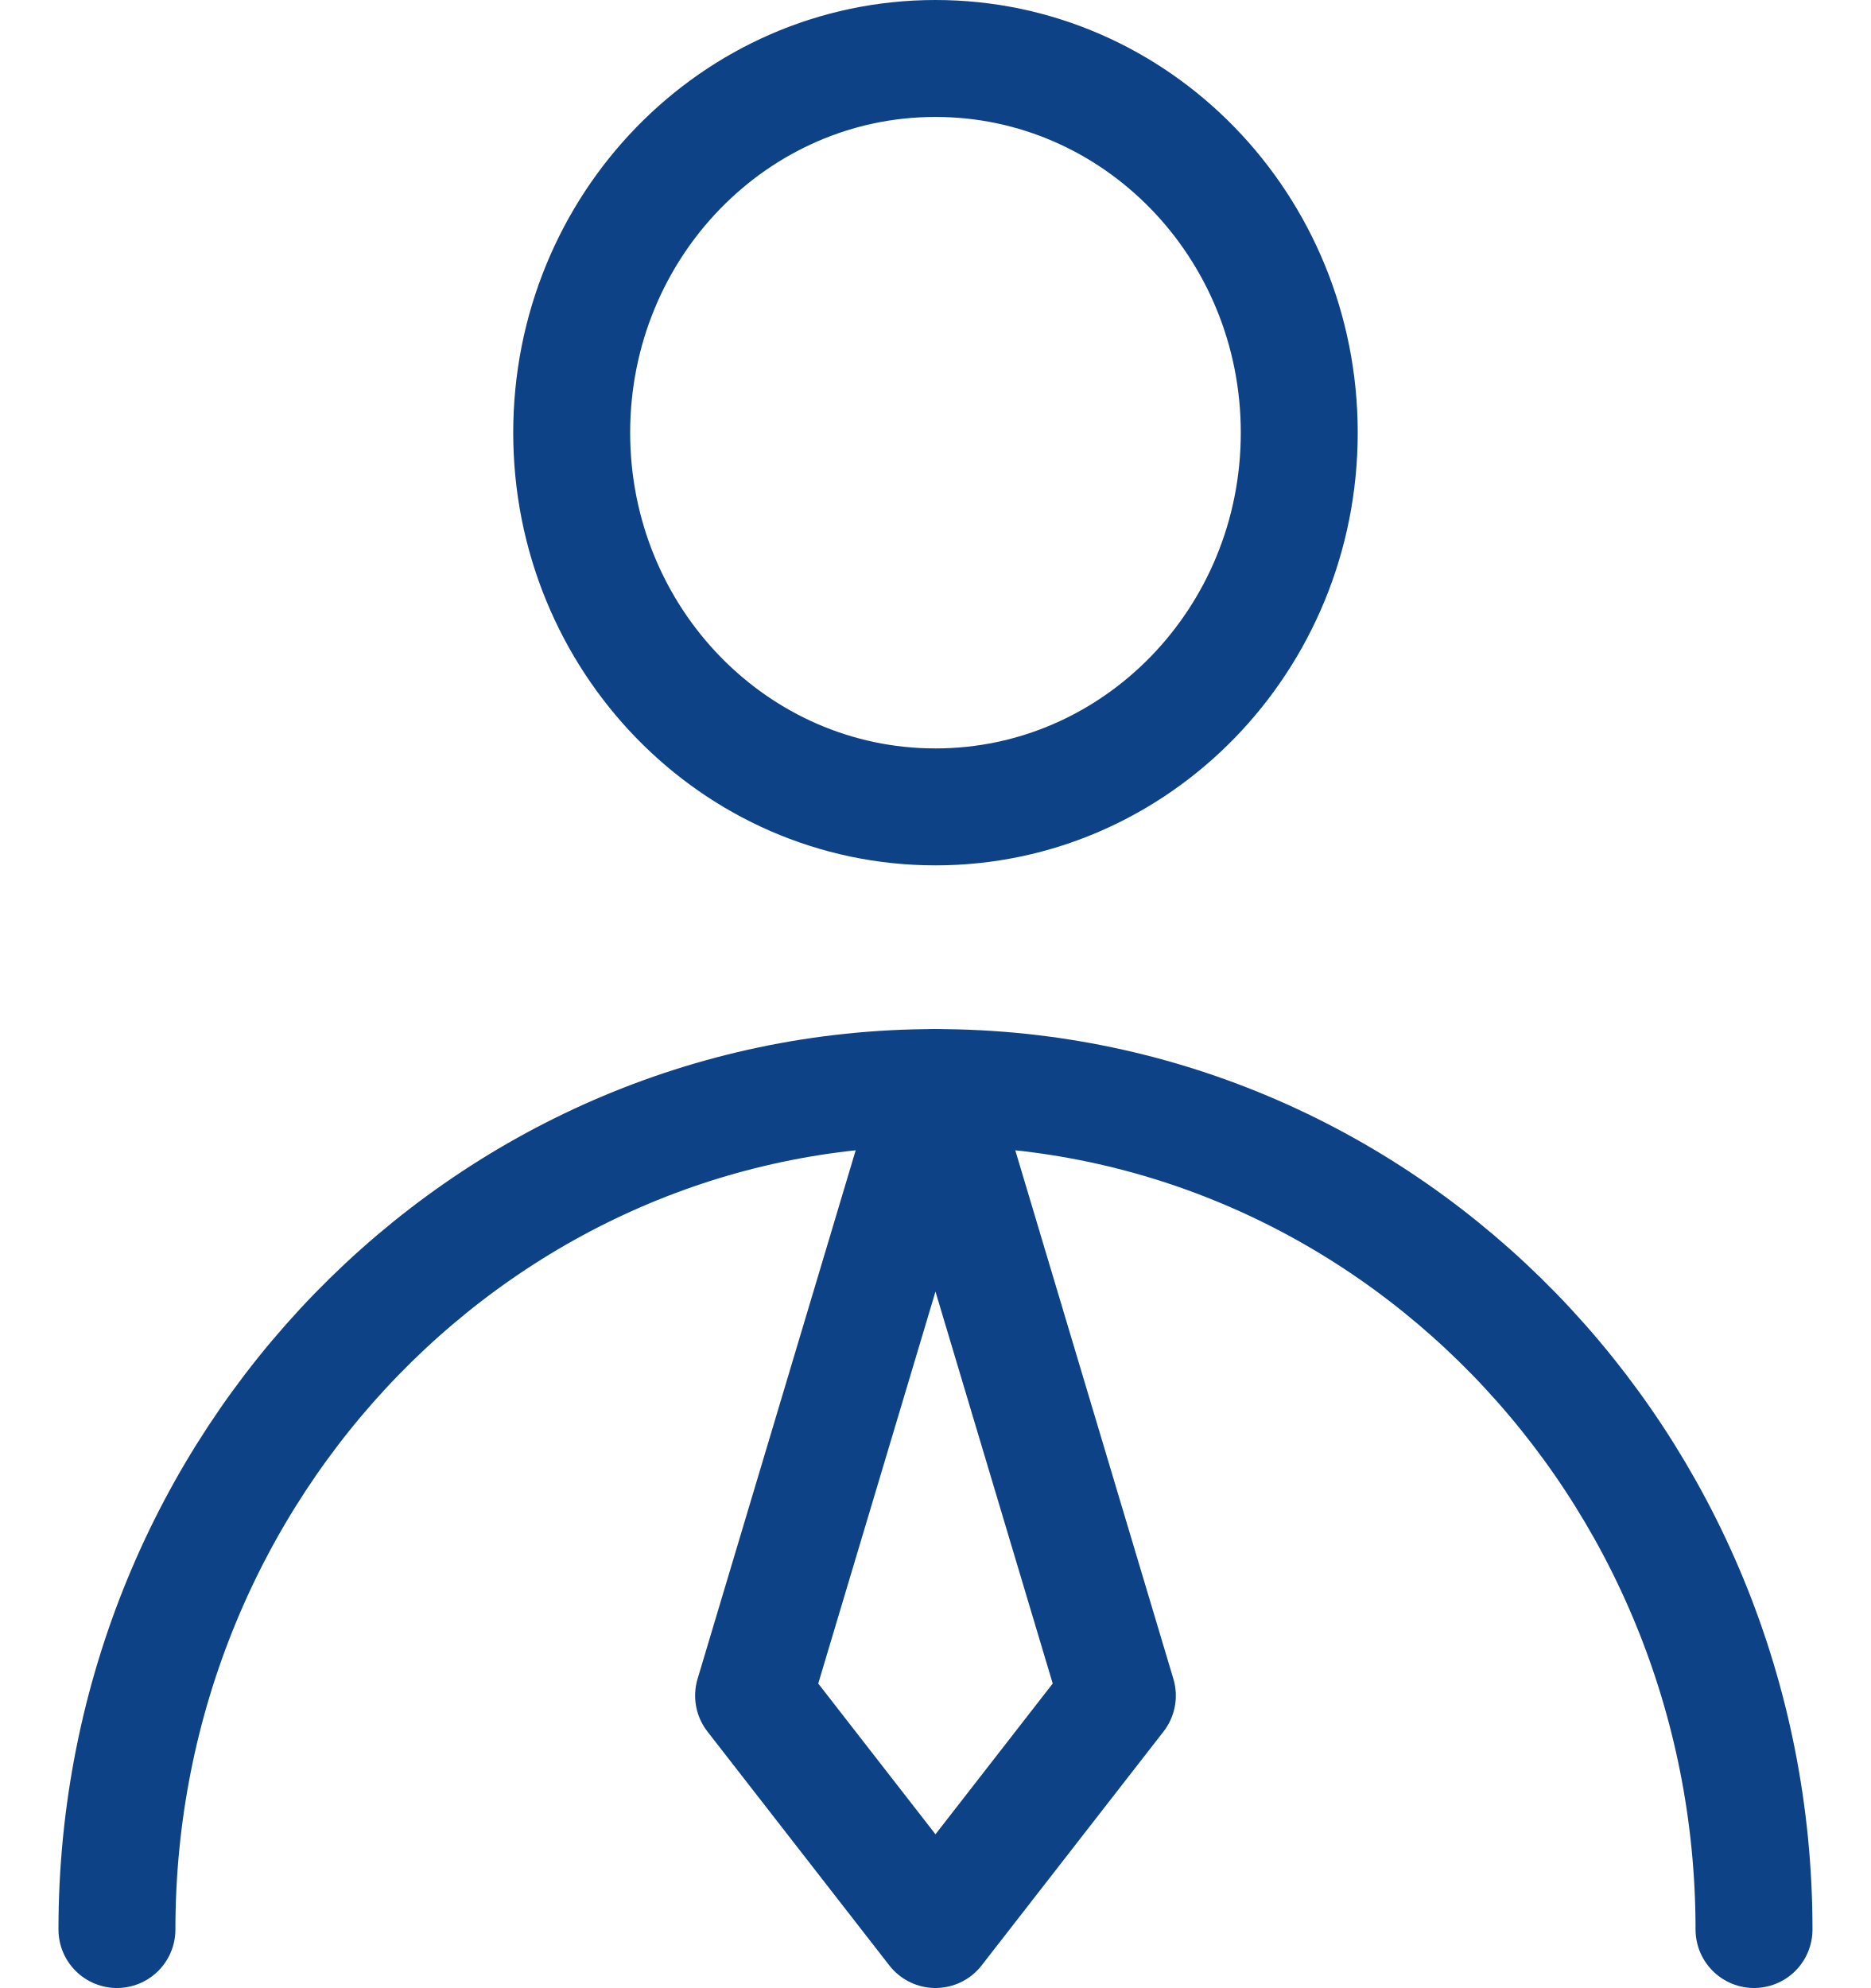
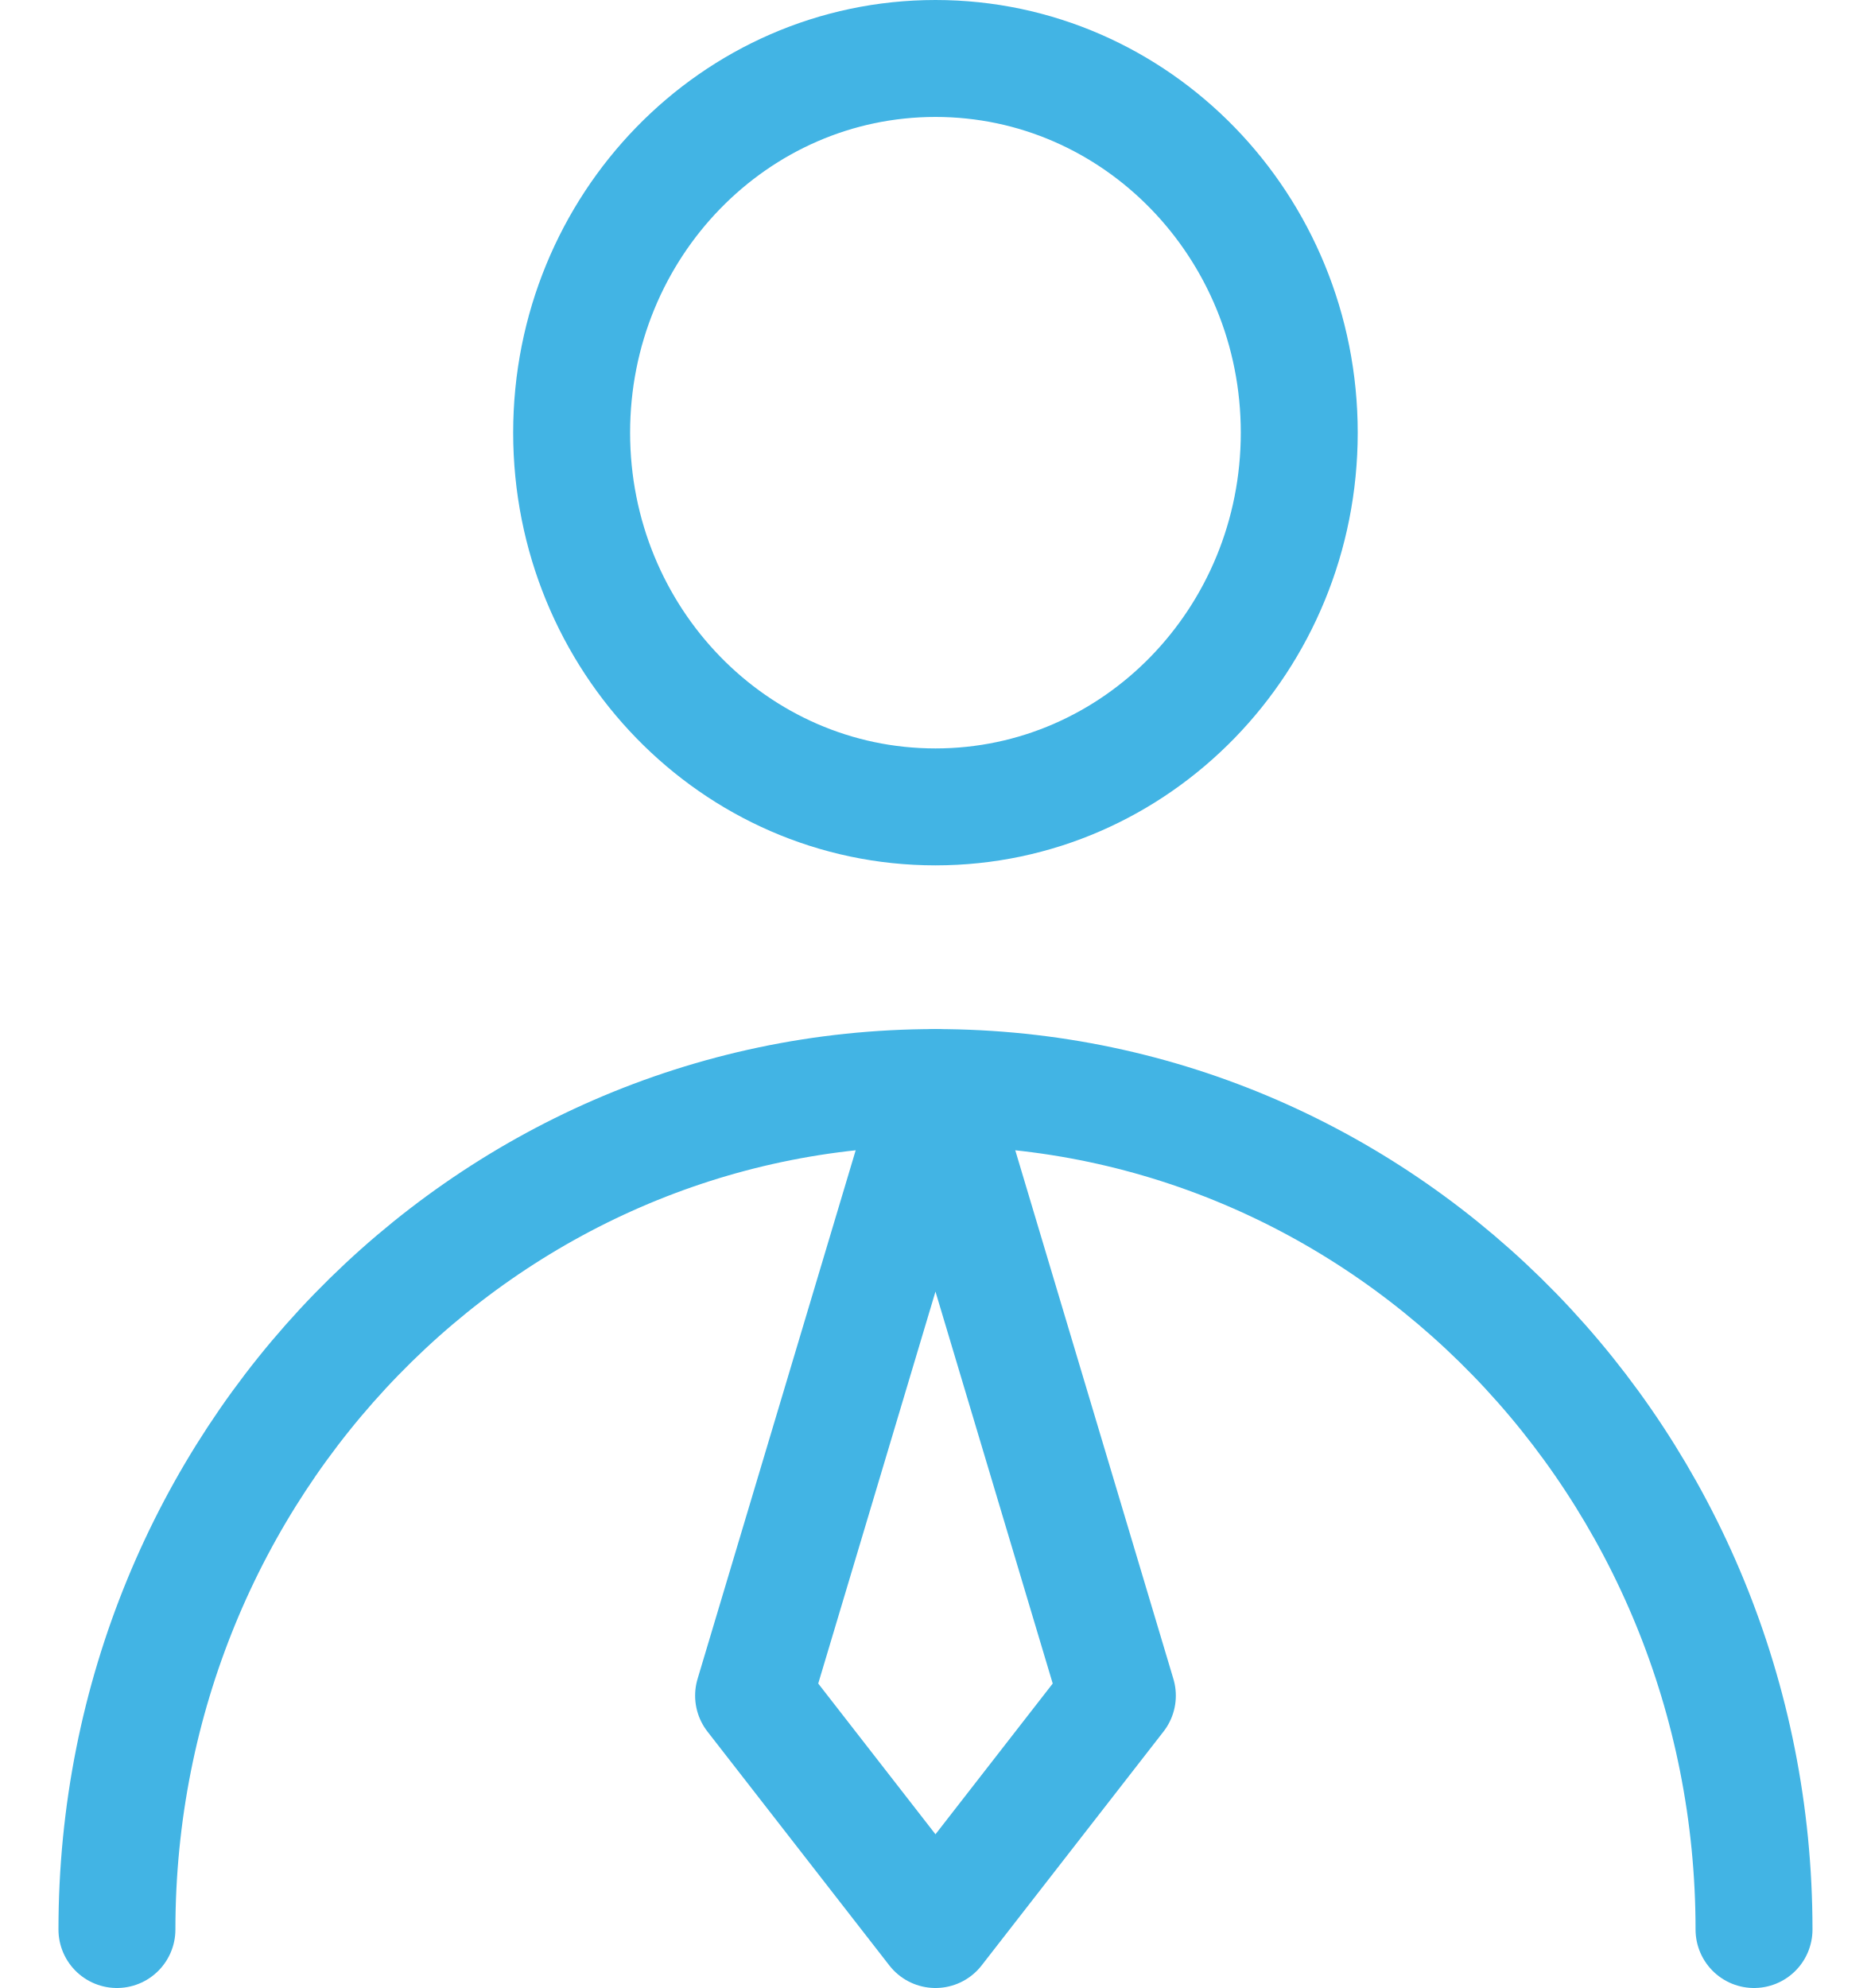
<svg xmlns="http://www.w3.org/2000/svg" width="32" height="34" viewBox="0 0 32 34" fill="none">
-   <path d="M16 13.8C19.436 13.8 22.222 10.935 22.222 7.4C22.222 3.865 19.436 1 16 1C12.564 1 9.778 3.865 9.778 7.4C9.778 10.935 12.564 13.8 16 13.8Z" stroke="#0E4287" stroke-width="2" stroke-linecap="round" stroke-linejoin="round" />
-   <path d="M30 33C30 25.047 23.732 18.6 16 18.6C8.268 18.6 2 25.047 2 33" stroke="#0E4287" stroke-width="2" stroke-linecap="round" stroke-linejoin="round" />
-   <path d="M16 33L19.111 29L16 18.6L12.889 29L16 33Z" stroke="#0E4287" stroke-width="2" stroke-linecap="round" stroke-linejoin="round" />
+   <path d="M16 13.8C19.436 13.8 22.222 10.935 22.222 7.4C22.222 3.865 19.436 1 16 1C12.563 1 9.777 3.865 9.777 7.4C9.777 10.935 12.563 13.8 16 13.8Z" stroke="#42B4E4" stroke-width="2" stroke-linecap="round" stroke-linejoin="round" />
+   <path d="M30 33C30 25.047 23.732 18.6 16 18.6C8.268 18.6 2 25.047 2 33" stroke="#42B4E4" stroke-width="2" stroke-linecap="round" stroke-linejoin="round" />
+   <path d="M16 33L19.111 29L16 18.6L12.889 29L16 33Z" stroke="#42B4E4" stroke-width="2" stroke-linecap="round" stroke-linejoin="round" />
</svg>
